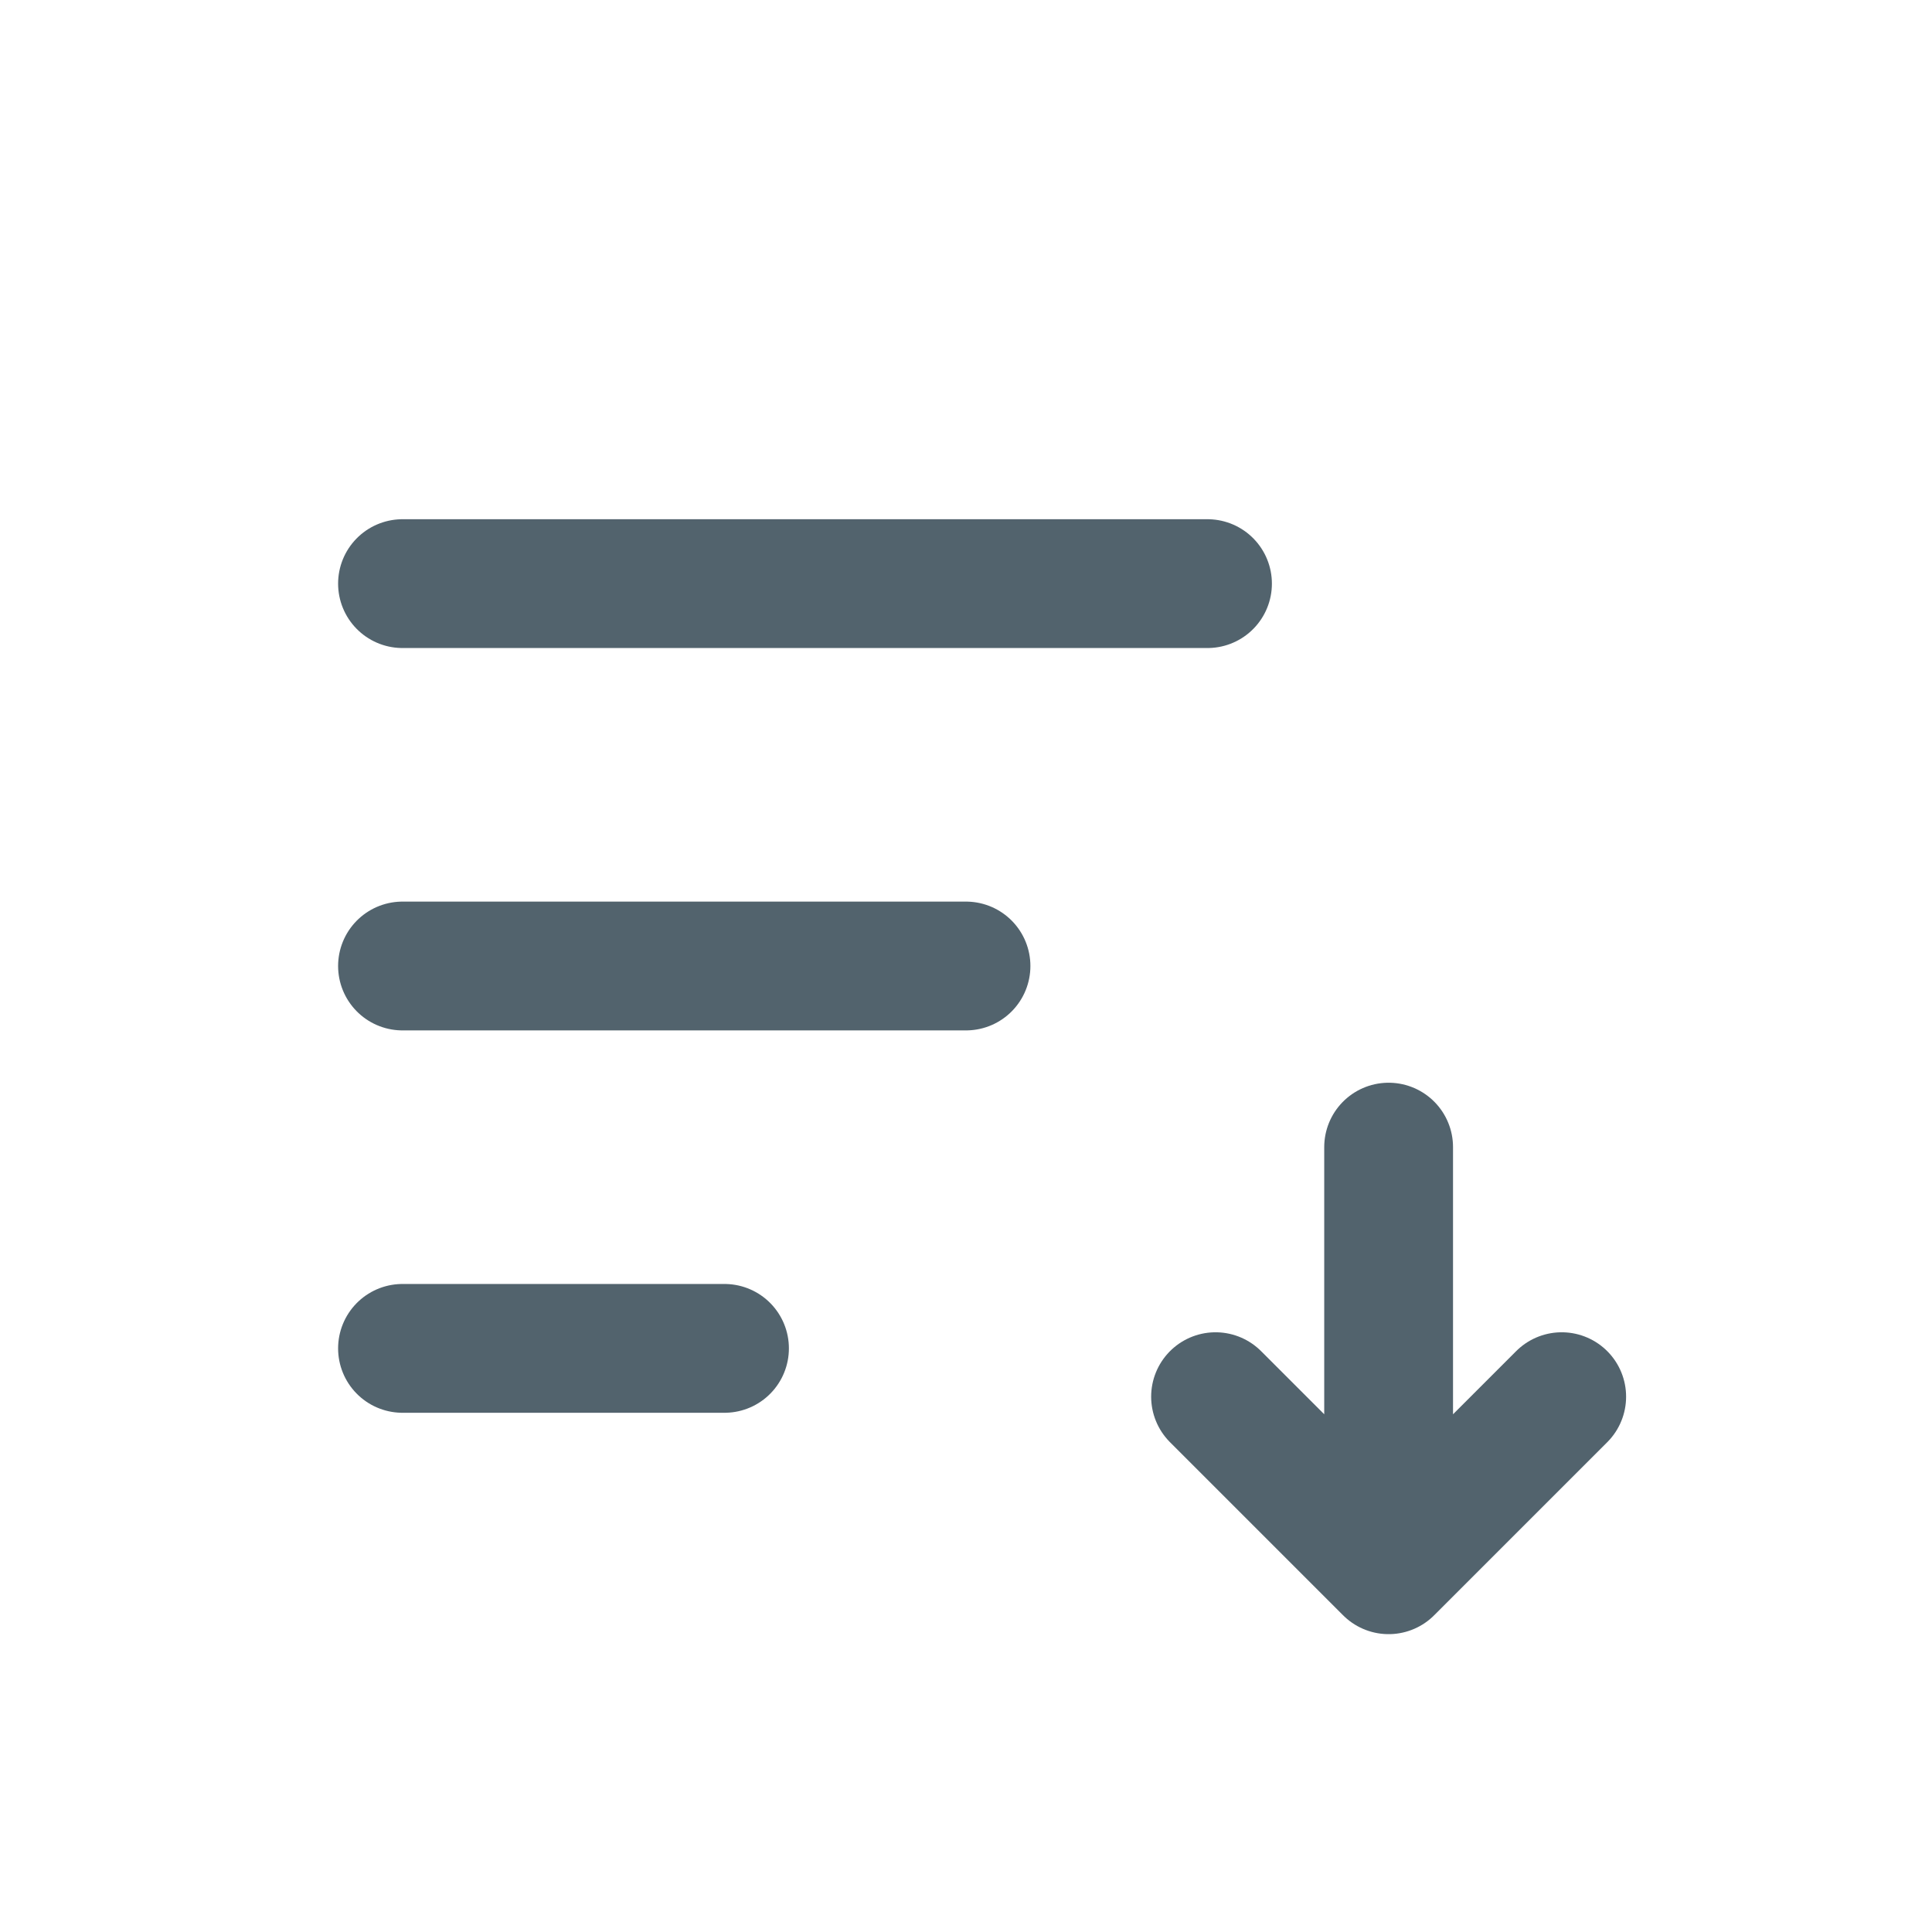
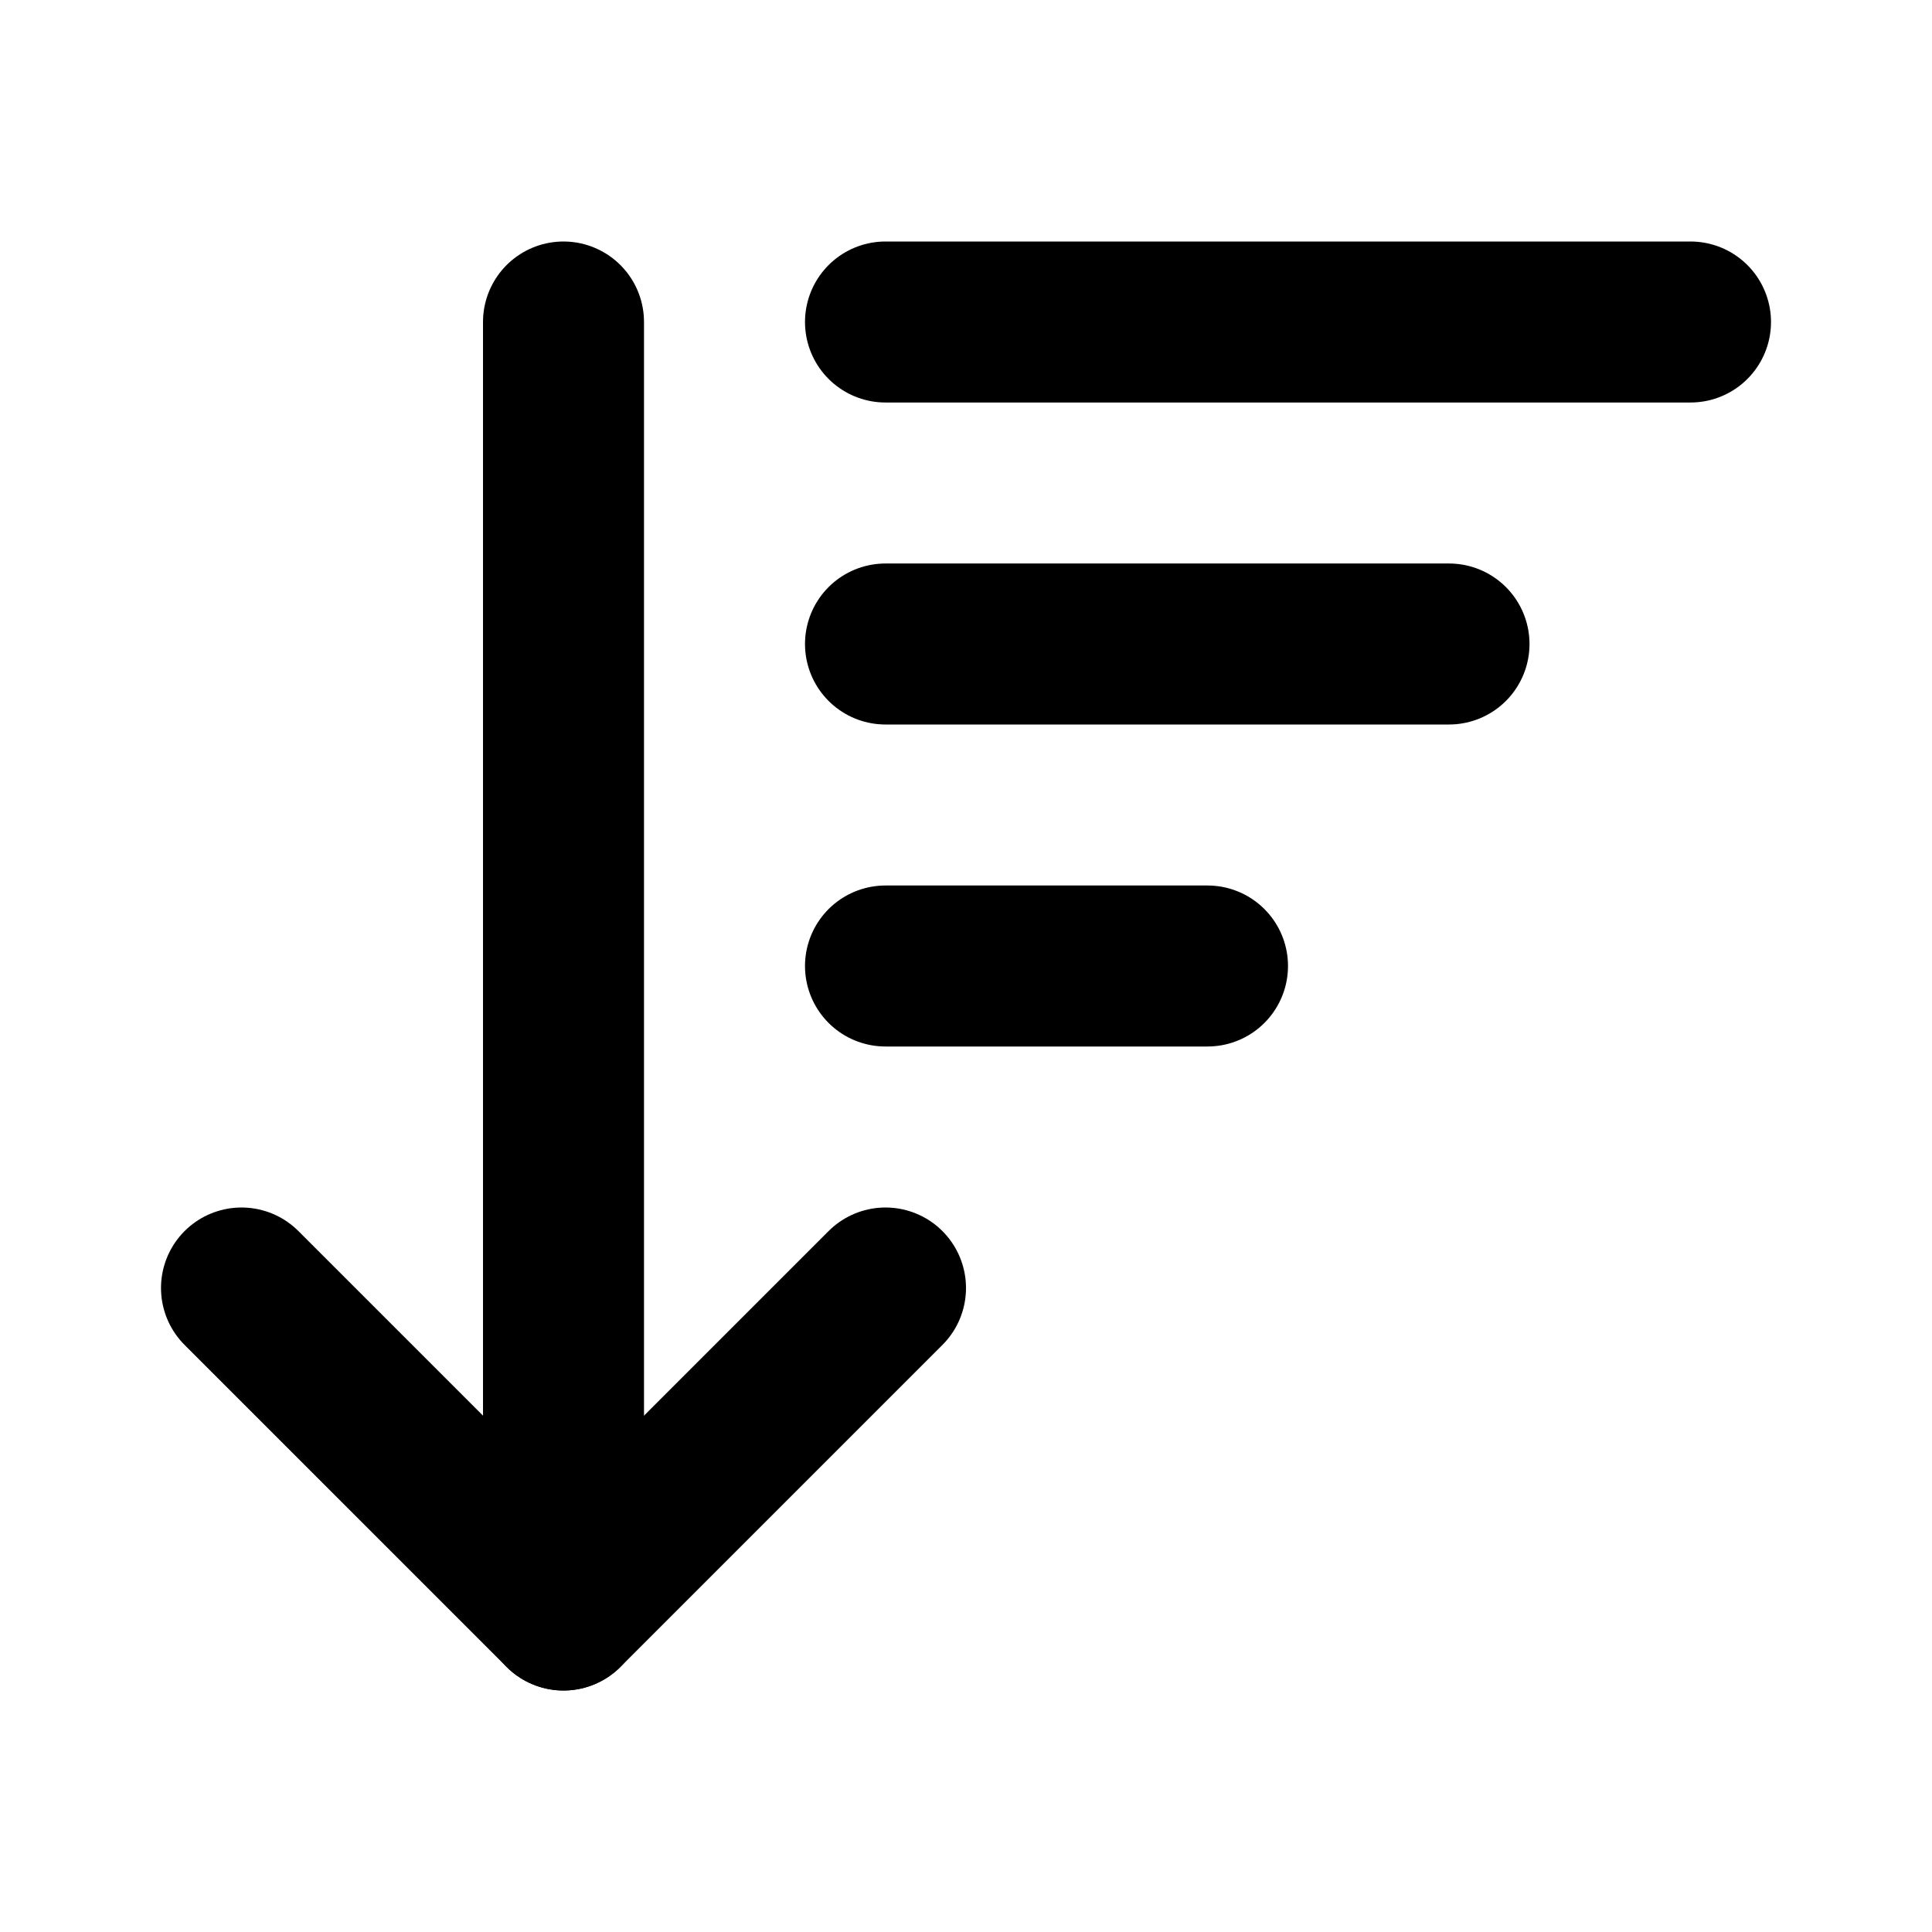
- <svg xmlns="http://www.w3.org/2000/svg" width="24" height="24" viewBox="0 0 24 24" fill="none">
-   <path d="M5 7.25h10M5 12h7M5 16.75h4" stroke="#52636D" stroke-width="1.6" stroke-linecap="round" />
-   <path d="M17.25 14.25v5.25m0 0-2.15-2.15m2.15 2.15 2.15-2.15" stroke="#52636D" stroke-width="1.6" stroke-linecap="round" stroke-linejoin="round" />
+ <svg xmlns="http://www.w3.org/2000/svg" width="24" height="24" viewBox="0 0 24 24" fill="none" stroke="currentColor" stroke-width="2" stroke-linecap="round" stroke-linejoin="round" class="lucide lucide-arrow-down-wide-narrow-icon lucide-arrow-down-wide-narrow">
+   <path d="m3 16 4 4 4-4" />
+   <path d="M7 20V4" />
+   <path d="M11 4h10" />
+   <path d="M11 8h7" />
+   <path d="M11 12h4" />
</svg>
